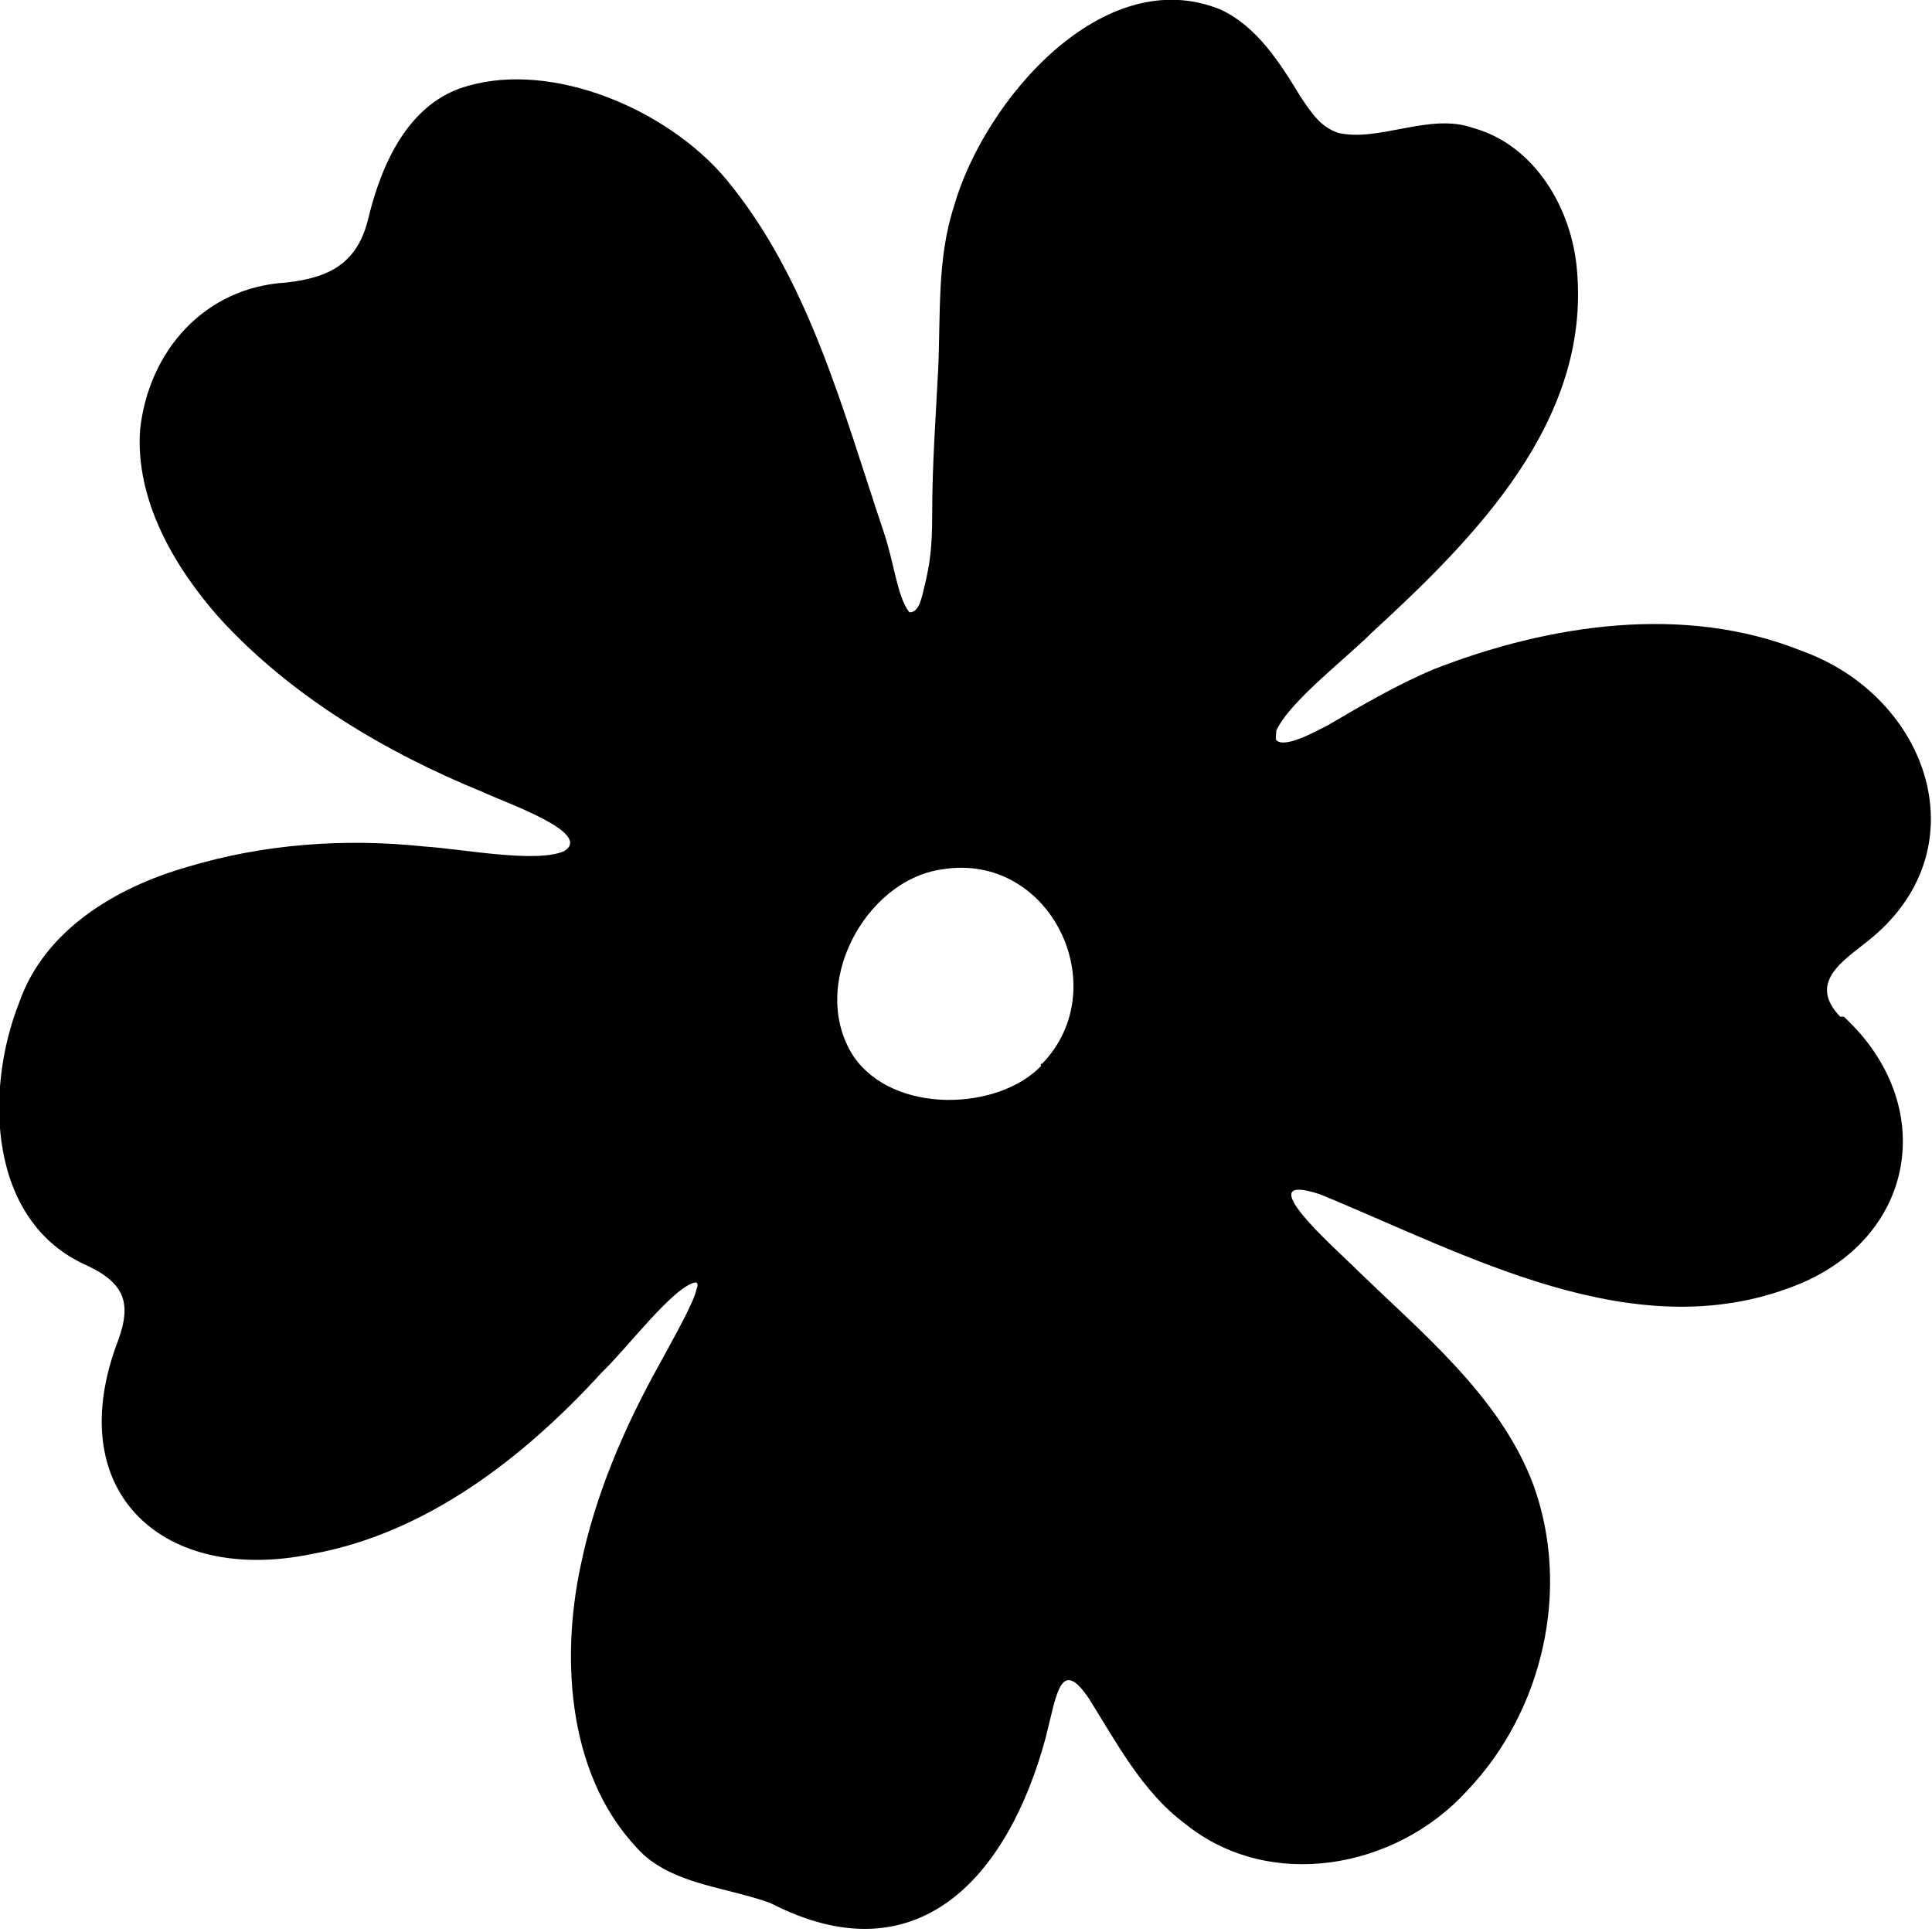
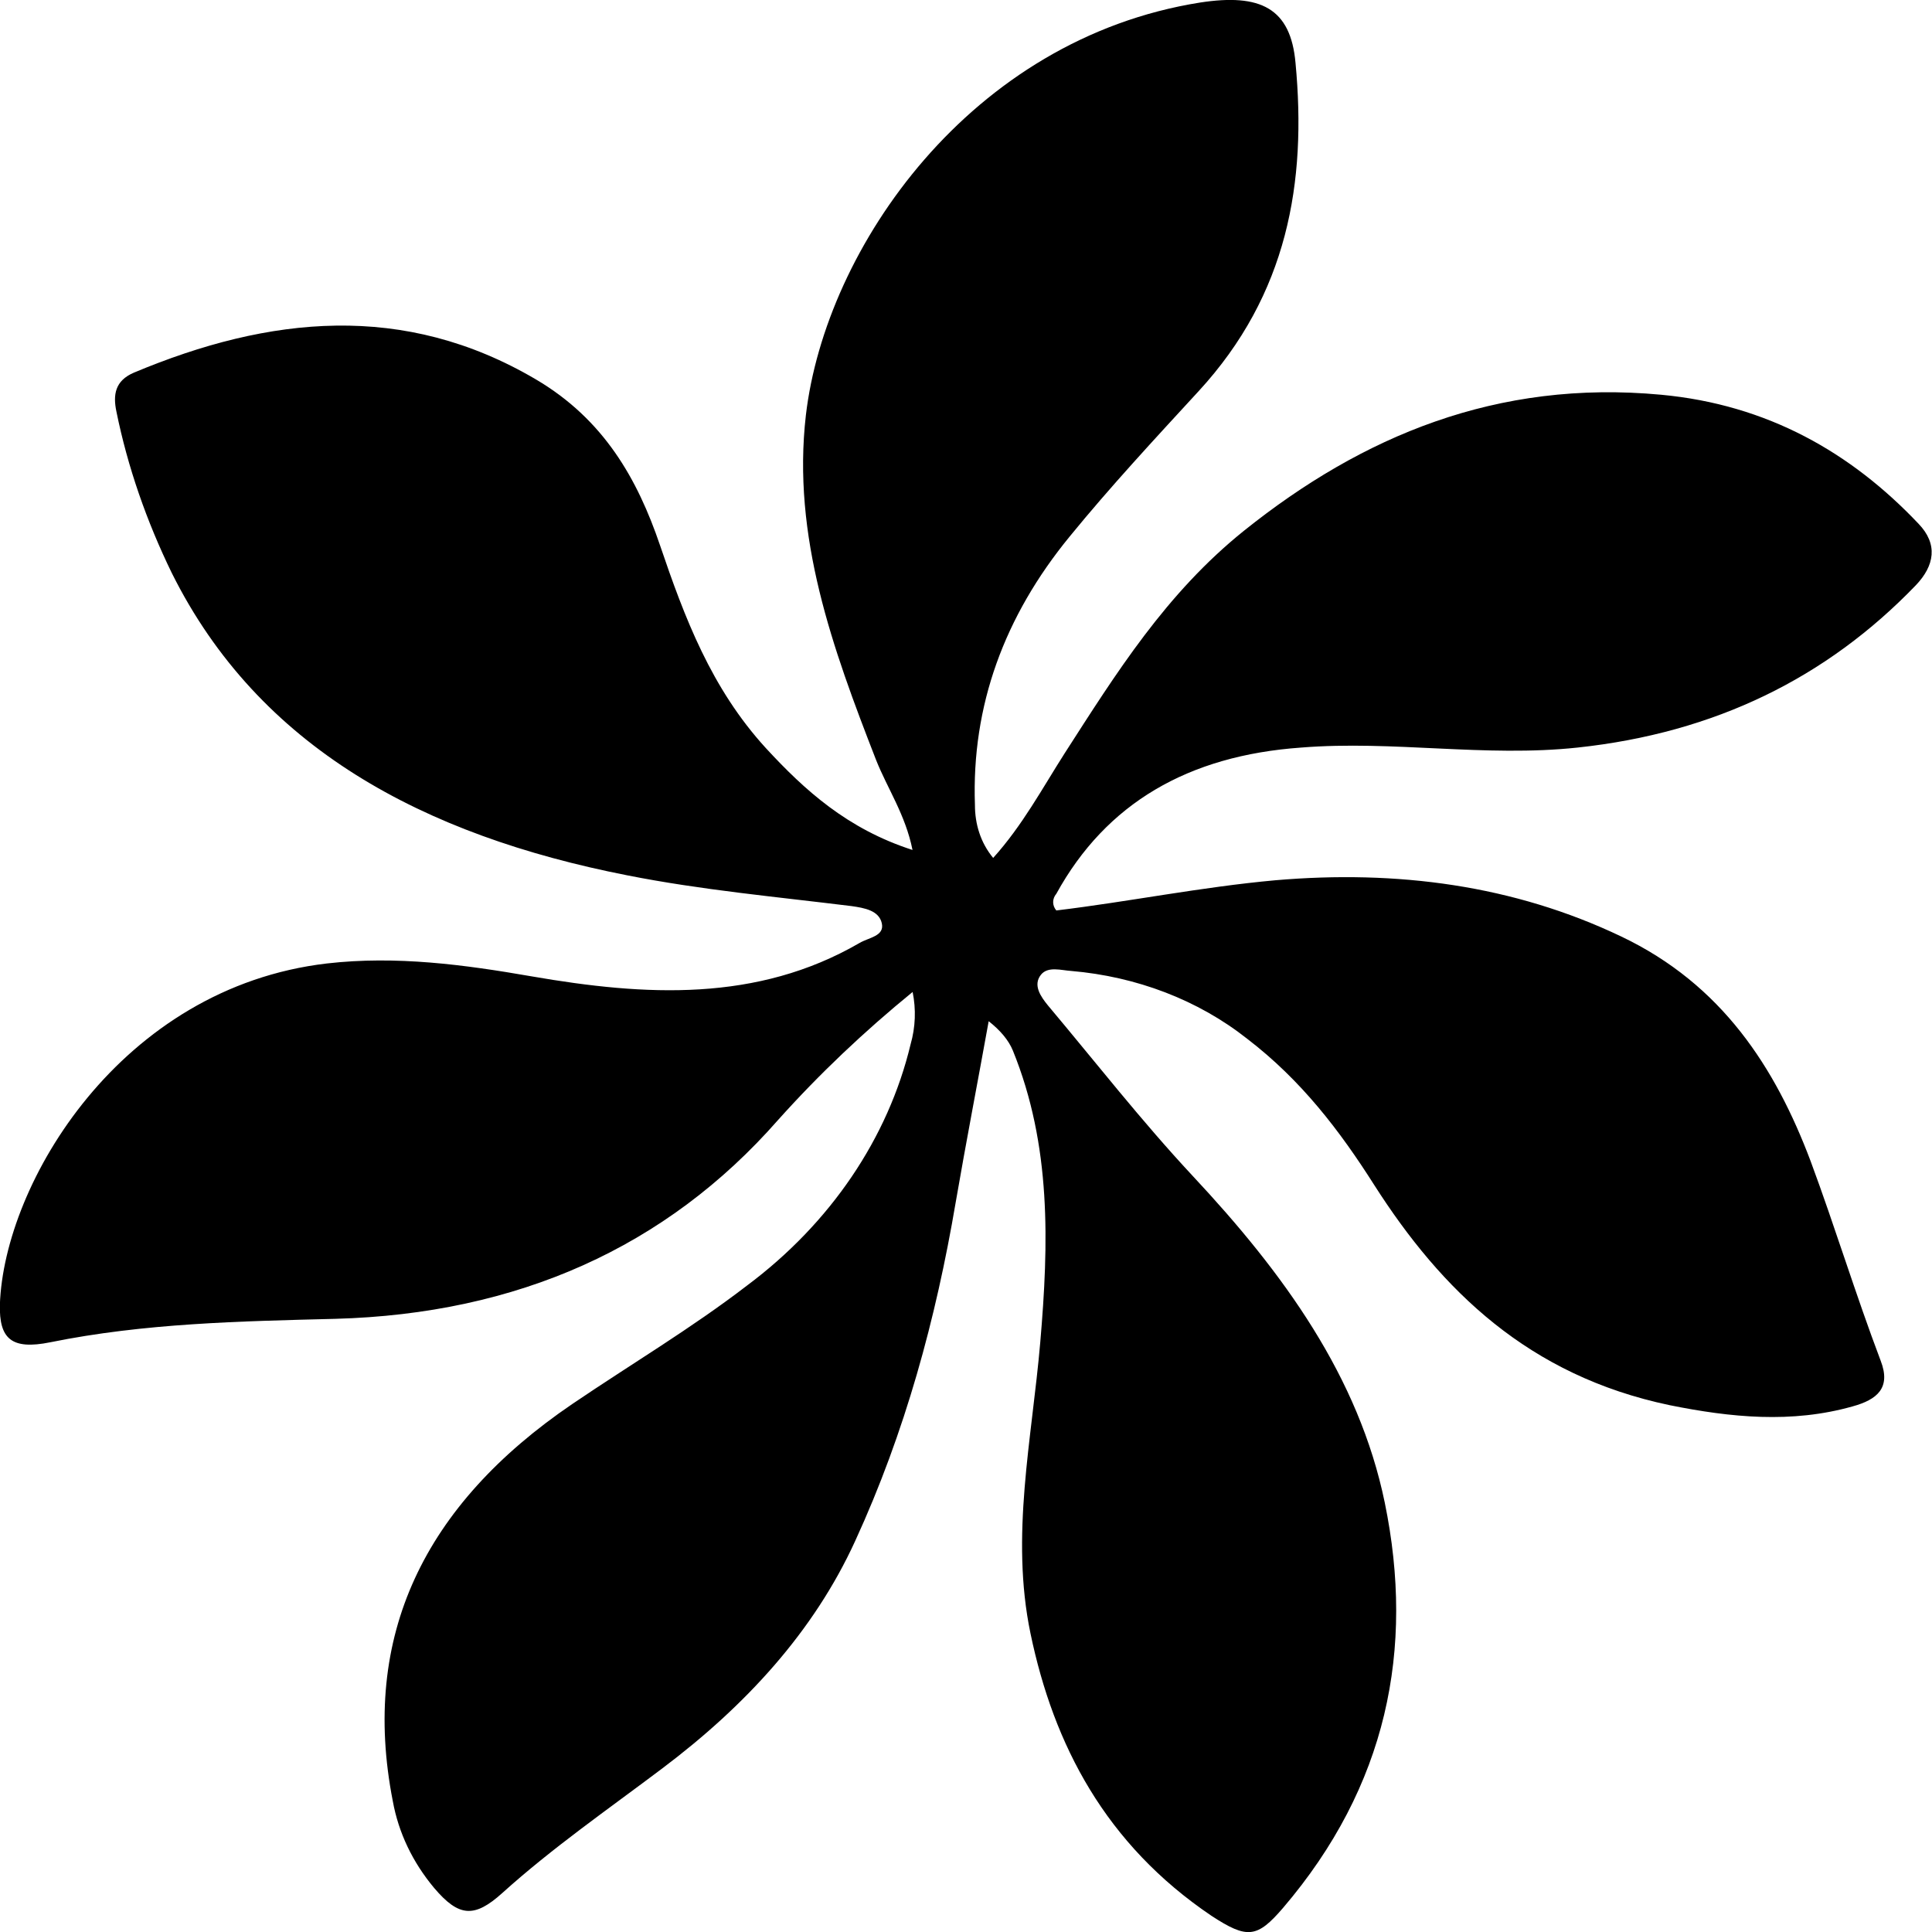
<svg xmlns="http://www.w3.org/2000/svg" viewBox="0 0 160 160">
-   <path d="M152.4 84.2c-2.7-2.8.2-4.6 2.2-6.2 9.6-7.5 5.2-20.3-5.4-24.1-9.7-3.9-20.9-2.2-30.4 1.5-3.1 1.3-6 3-8.9 4.7-1 .5-3.5 1.9-4.2 1.2-.1-.2 0-.5 0-.8 1.1-2.4 5.7-5.9 7.9-8.1 8.6-7.9 18.1-17.5 17-30-.4-5.1-3.5-10.4-8.6-11.8-3.6-1.3-7.8 1.2-11.2.4-1.4-.5-2.1-1.5-3.1-3-1.7-2.8-3.6-5.8-6.6-7.2-9.7-4-19.6 7.5-22.1 16.3-1.4 4.3-1.1 8.9-1.3 13.4-.2 4-.5 7.9-.5 12.1 0 2.8-.2 4.1-.6 5.8-.2.7-.4 2.4-1.3 2.3-1-1.3-1.2-3.9-2.1-6.6-3.4-10.1-6.2-21-13.1-29.3C55.2 9 45.8 5.1 38.8 7.1c-4.9 1.3-7.2 6.4-8.3 11-.9 3.7-3.2 4.9-6.8 5.3-6.8.4-11.4 5.7-12.1 12.2-.4 5.8 2.8 11.3 6.5 15.5C24 57.6 31.9 62.3 40 65.6c1.9.9 9.2 3.4 6.7 4.9-2.4 1-8.4-.2-11.6-.4-6.6-.7-13.3-.2-19.6 1.7C9.6 73.5 3.7 77 1.6 83c-2.9 7.3-2.6 18.2 5.6 21.8 3.4 1.6 3.7 3.4 2.4 6.7-4.4 12.3 4.1 19.7 16.2 17.2 9.5-1.7 17.6-8 24-15 2.1-2 6-7.2 7.8-7.5.2 0 .2.3.1.5-.2 1.1-1.8 3.9-3.1 6.3-2.9 5.2-5.3 10.8-6.5 16.6-1.7 7.9-1.1 17.9 5.2 24 2.8 2.5 6.9 2.7 10.5 4 12.2 6.3 19.7-2.2 22.8-13.7.9-3.5 1.2-6.8 3.6-3.2 2.2 3.5 4.4 7.7 7.9 10.3 7 5.7 17.5 3.8 23.4-2.7 6.3-6.6 8.6-16.7 5.5-25.3-2.8-7.5-9.5-12.8-15.1-18.3-1.2-1.2-8.7-7.8-2.6-5.8 12.2 5 26 12.8 39.3 7.6 10.1-3.9 12-15 4.1-22.3h-.1Zm-66.2 4.1c-3.6 3.7-12.2 4-15.5-.8-3.8-5.8.9-14.6 7.3-15.5 9-1.5 14.4 9.8 8.3 16.1h-.1Z" />
+   <path d="M81.93 84.29c-.93 5.16-1.92 10.27-2.79 15.32-1.63 9.6-4.18 19-8.31 27.99-3.43 7.51-9.06 13.64-15.98 18.85-4.47 3.37-9.12 6.59-13.25 10.32-2.32 2.09-3.6 1.99-5.64-.41-1.8-2.15-2.96-4.6-3.43-7.2-2.67-13.64 2.56-24.52 14.87-32.89 4.82-3.27 9.88-6.28 14.47-9.81 6.91-5.16 11.68-12.21 13.54-19.97.41-1.43.46-2.91.17-4.34-4.01 3.27-7.73 6.79-11.16 10.62-9.24 10.52-21.56 16.04-36.66 16.45-7.9.2-15.8.36-23.59 1.94-3.25.66-4.24-.31-4.18-3.12.35-10.06 9.99-26.25 27.08-28.25 5.75-.66 11.39.1 16.97 1.07 9.41 1.63 18.65 2.15 27.13-2.76.76-.46 2.09-.56 1.86-1.63s-1.45-1.28-2.5-1.43c-6.22-.77-12.43-1.33-18.59-2.55-16.91-3.32-30.5-10.57-37.71-25.03-2.09-4.29-3.66-8.79-4.59-13.38-.29-1.38-.12-2.55 1.45-3.22 11.21-4.7 22.37-5.87 33.29.56 5.64 3.32 8.42 8.27 10.28 13.74 2.03 5.98 4.24 11.85 8.77 16.8 3.2 3.47 6.74 6.69 12.14 8.43-.58-2.91-2.09-5.11-3.02-7.46-3.6-9.24-6.97-18.49-5.81-28.55C68.37 20.49 80.39 3.22 99.39.21c5-.77 7.5.46 7.9 5.01.93 9.86-.64 19.15-8.02 27.17-3.66 3.98-7.32 7.92-10.69 12.05-5.4 6.59-8.13 14-7.84 22.22 0 1.58.46 3.12 1.51 4.39 2.44-2.71 4.07-5.77 5.93-8.68 4.24-6.59 8.37-13.23 14.87-18.44 9.76-7.81 20.92-12.51 34.51-11.24 8.83.82 15.75 4.8 21.32 10.68 1.63 1.69 1.34 3.47-.23 5.11-7.38 7.66-16.62 12.21-28 13.43-7.67.82-15.28-.61-22.89 0-9.35.66-16.15 4.6-20.28 12.11-.35.41-.35.97 0 1.38 5.98-.72 11.97-1.94 18.13-2.5 10.11-.87 19.75.41 28.64 4.65 8.37 3.98 12.78 10.88 15.69 18.59 2.03 5.47 3.72 11.03 5.81 16.55.87 2.25-.29 3.22-2.32 3.78-5.05 1.43-10.11.92-15.16-.1-11.68-2.45-18.88-9.5-24.46-18.23-2.85-4.49-6.04-8.68-10.52-12.11-4.07-3.22-9.18-5.16-14.58-5.62-.81-.05-1.92-.41-2.5.31-.7.87 0 1.84.58 2.55 3.95 4.7 7.73 9.55 11.97 14.1 7.55 8.07 13.77 16.65 15.92 27.07 2.5 12.16.17 23.5-8.42 33.56-2.15 2.5-2.96 2.6-5.93.66-8.77-5.92-13.07-14.15-14.99-23.39-1.68-8.07.12-16.09.81-24.11.7-8.17.93-16.29-2.27-24.16-.35-.85-1.03-1.67-2.03-2.45l.06-.26Z" />
</svg>
